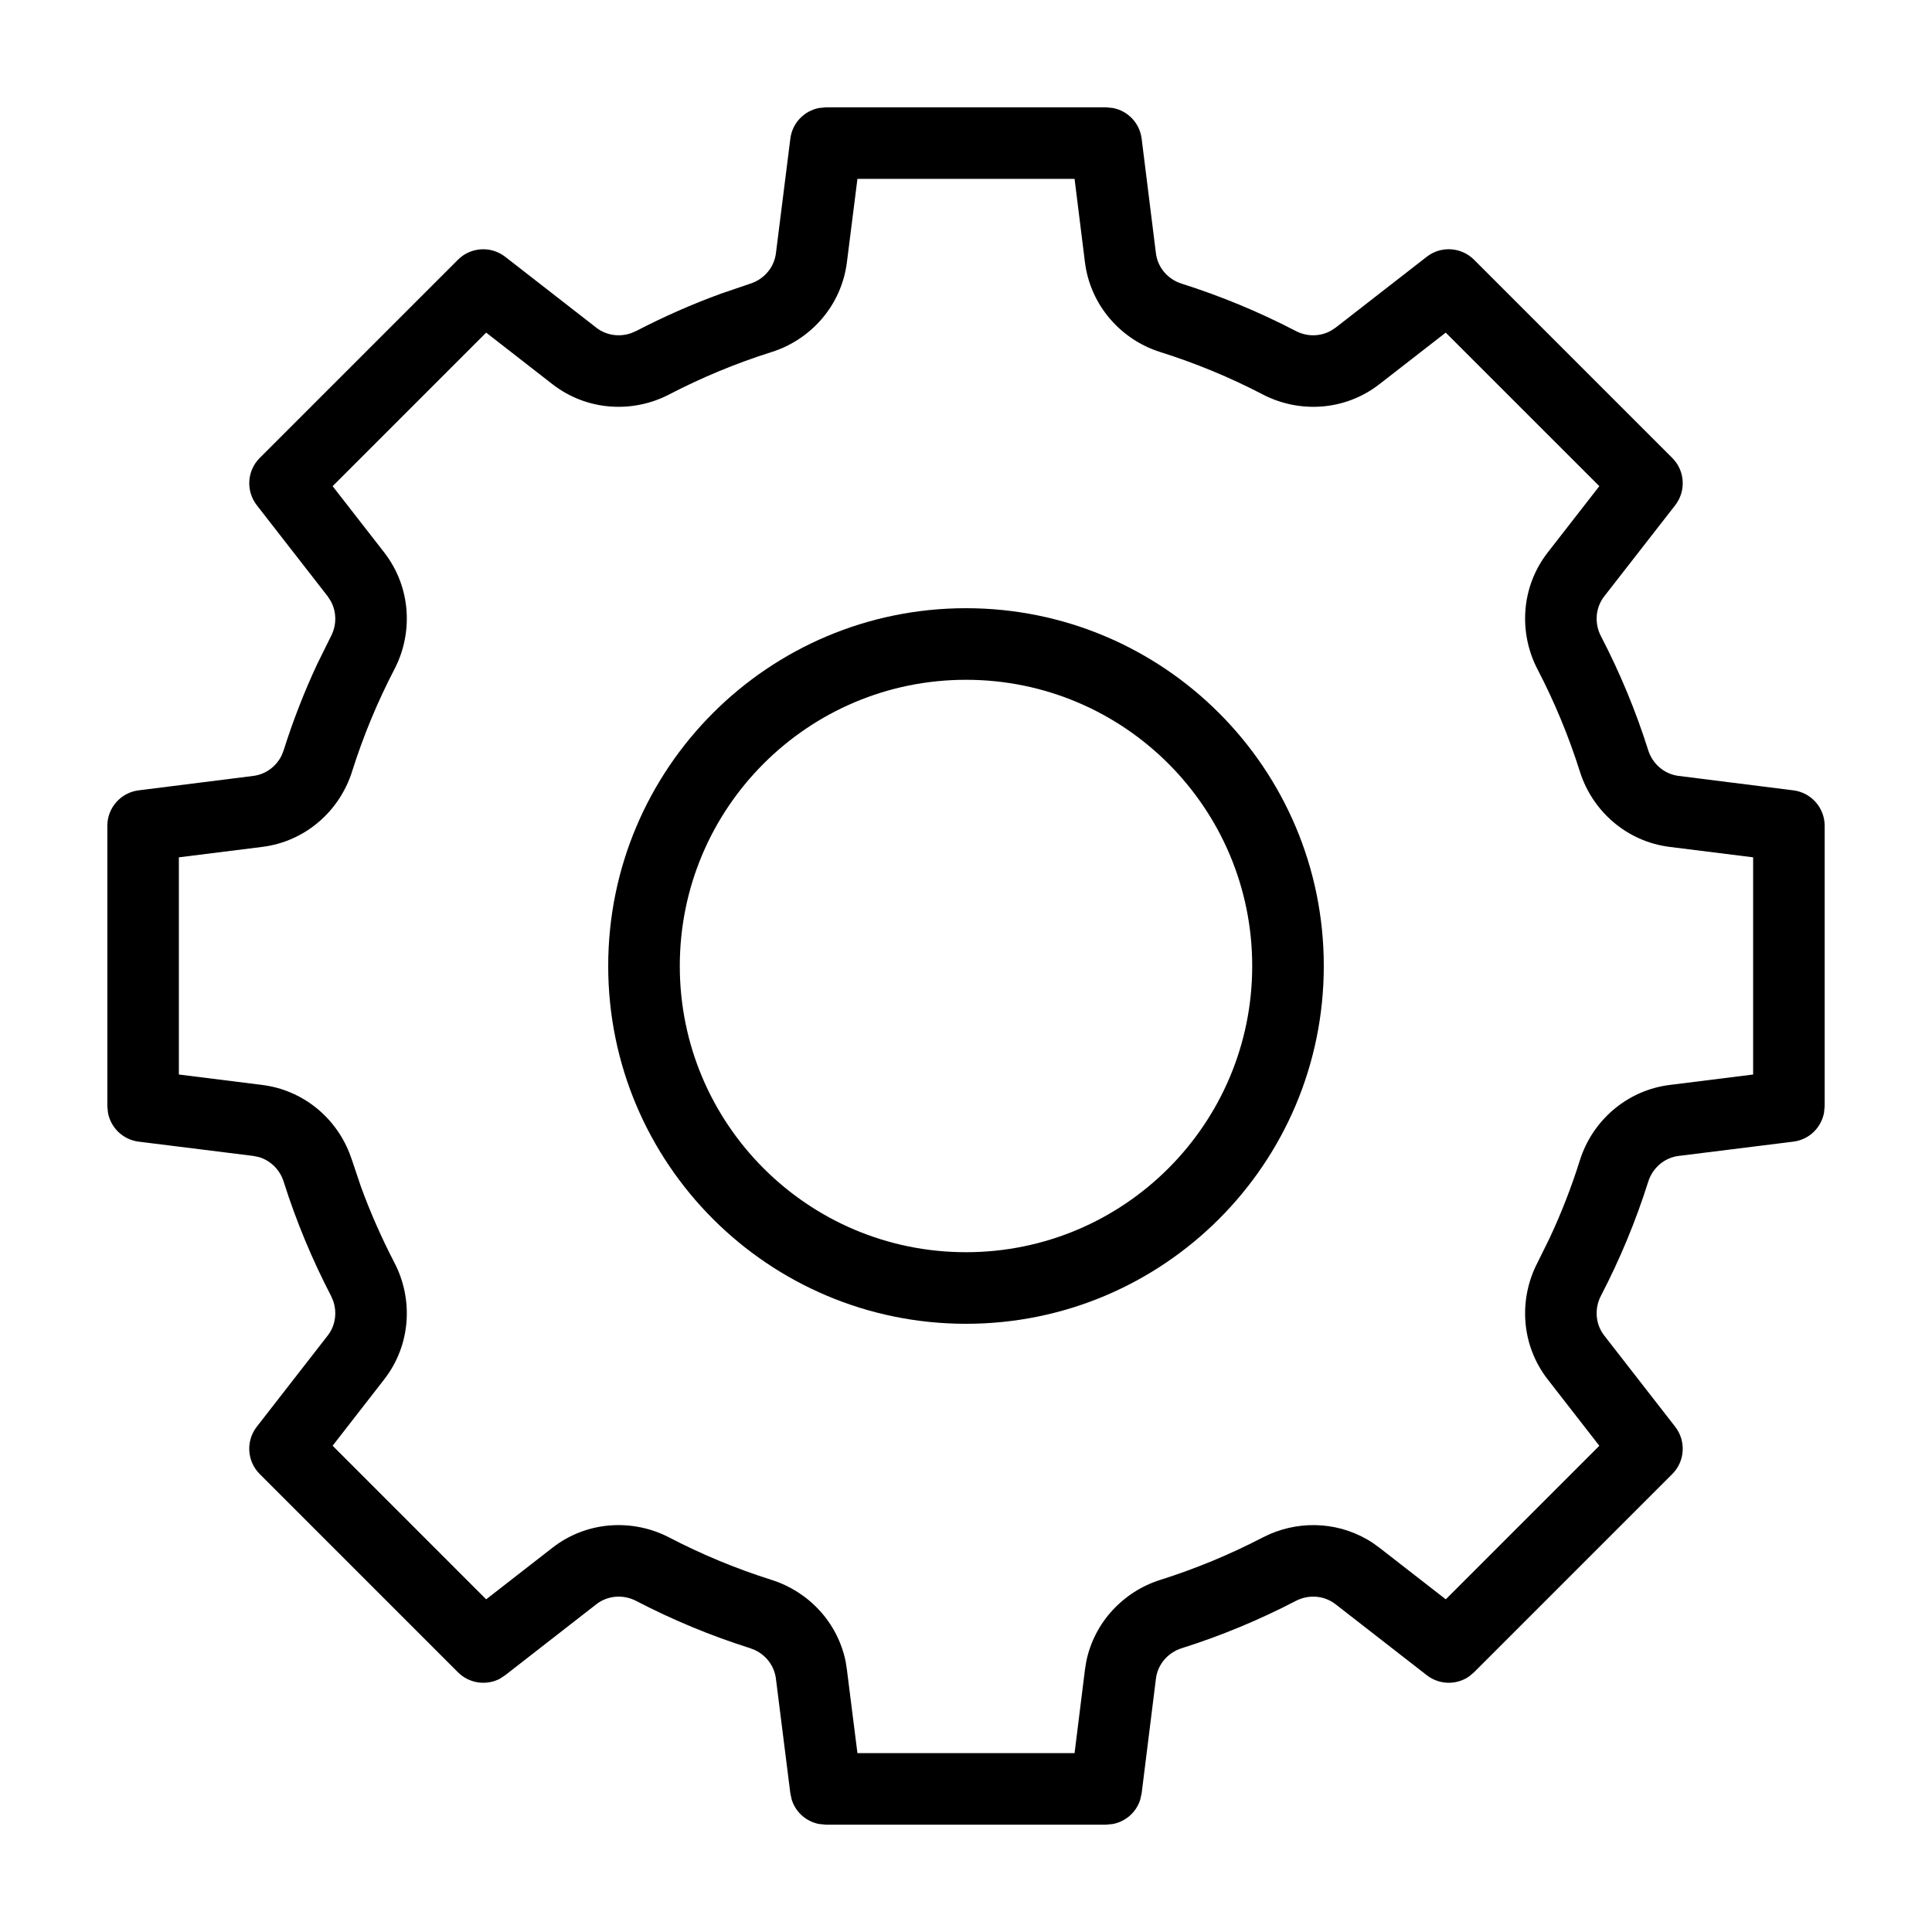
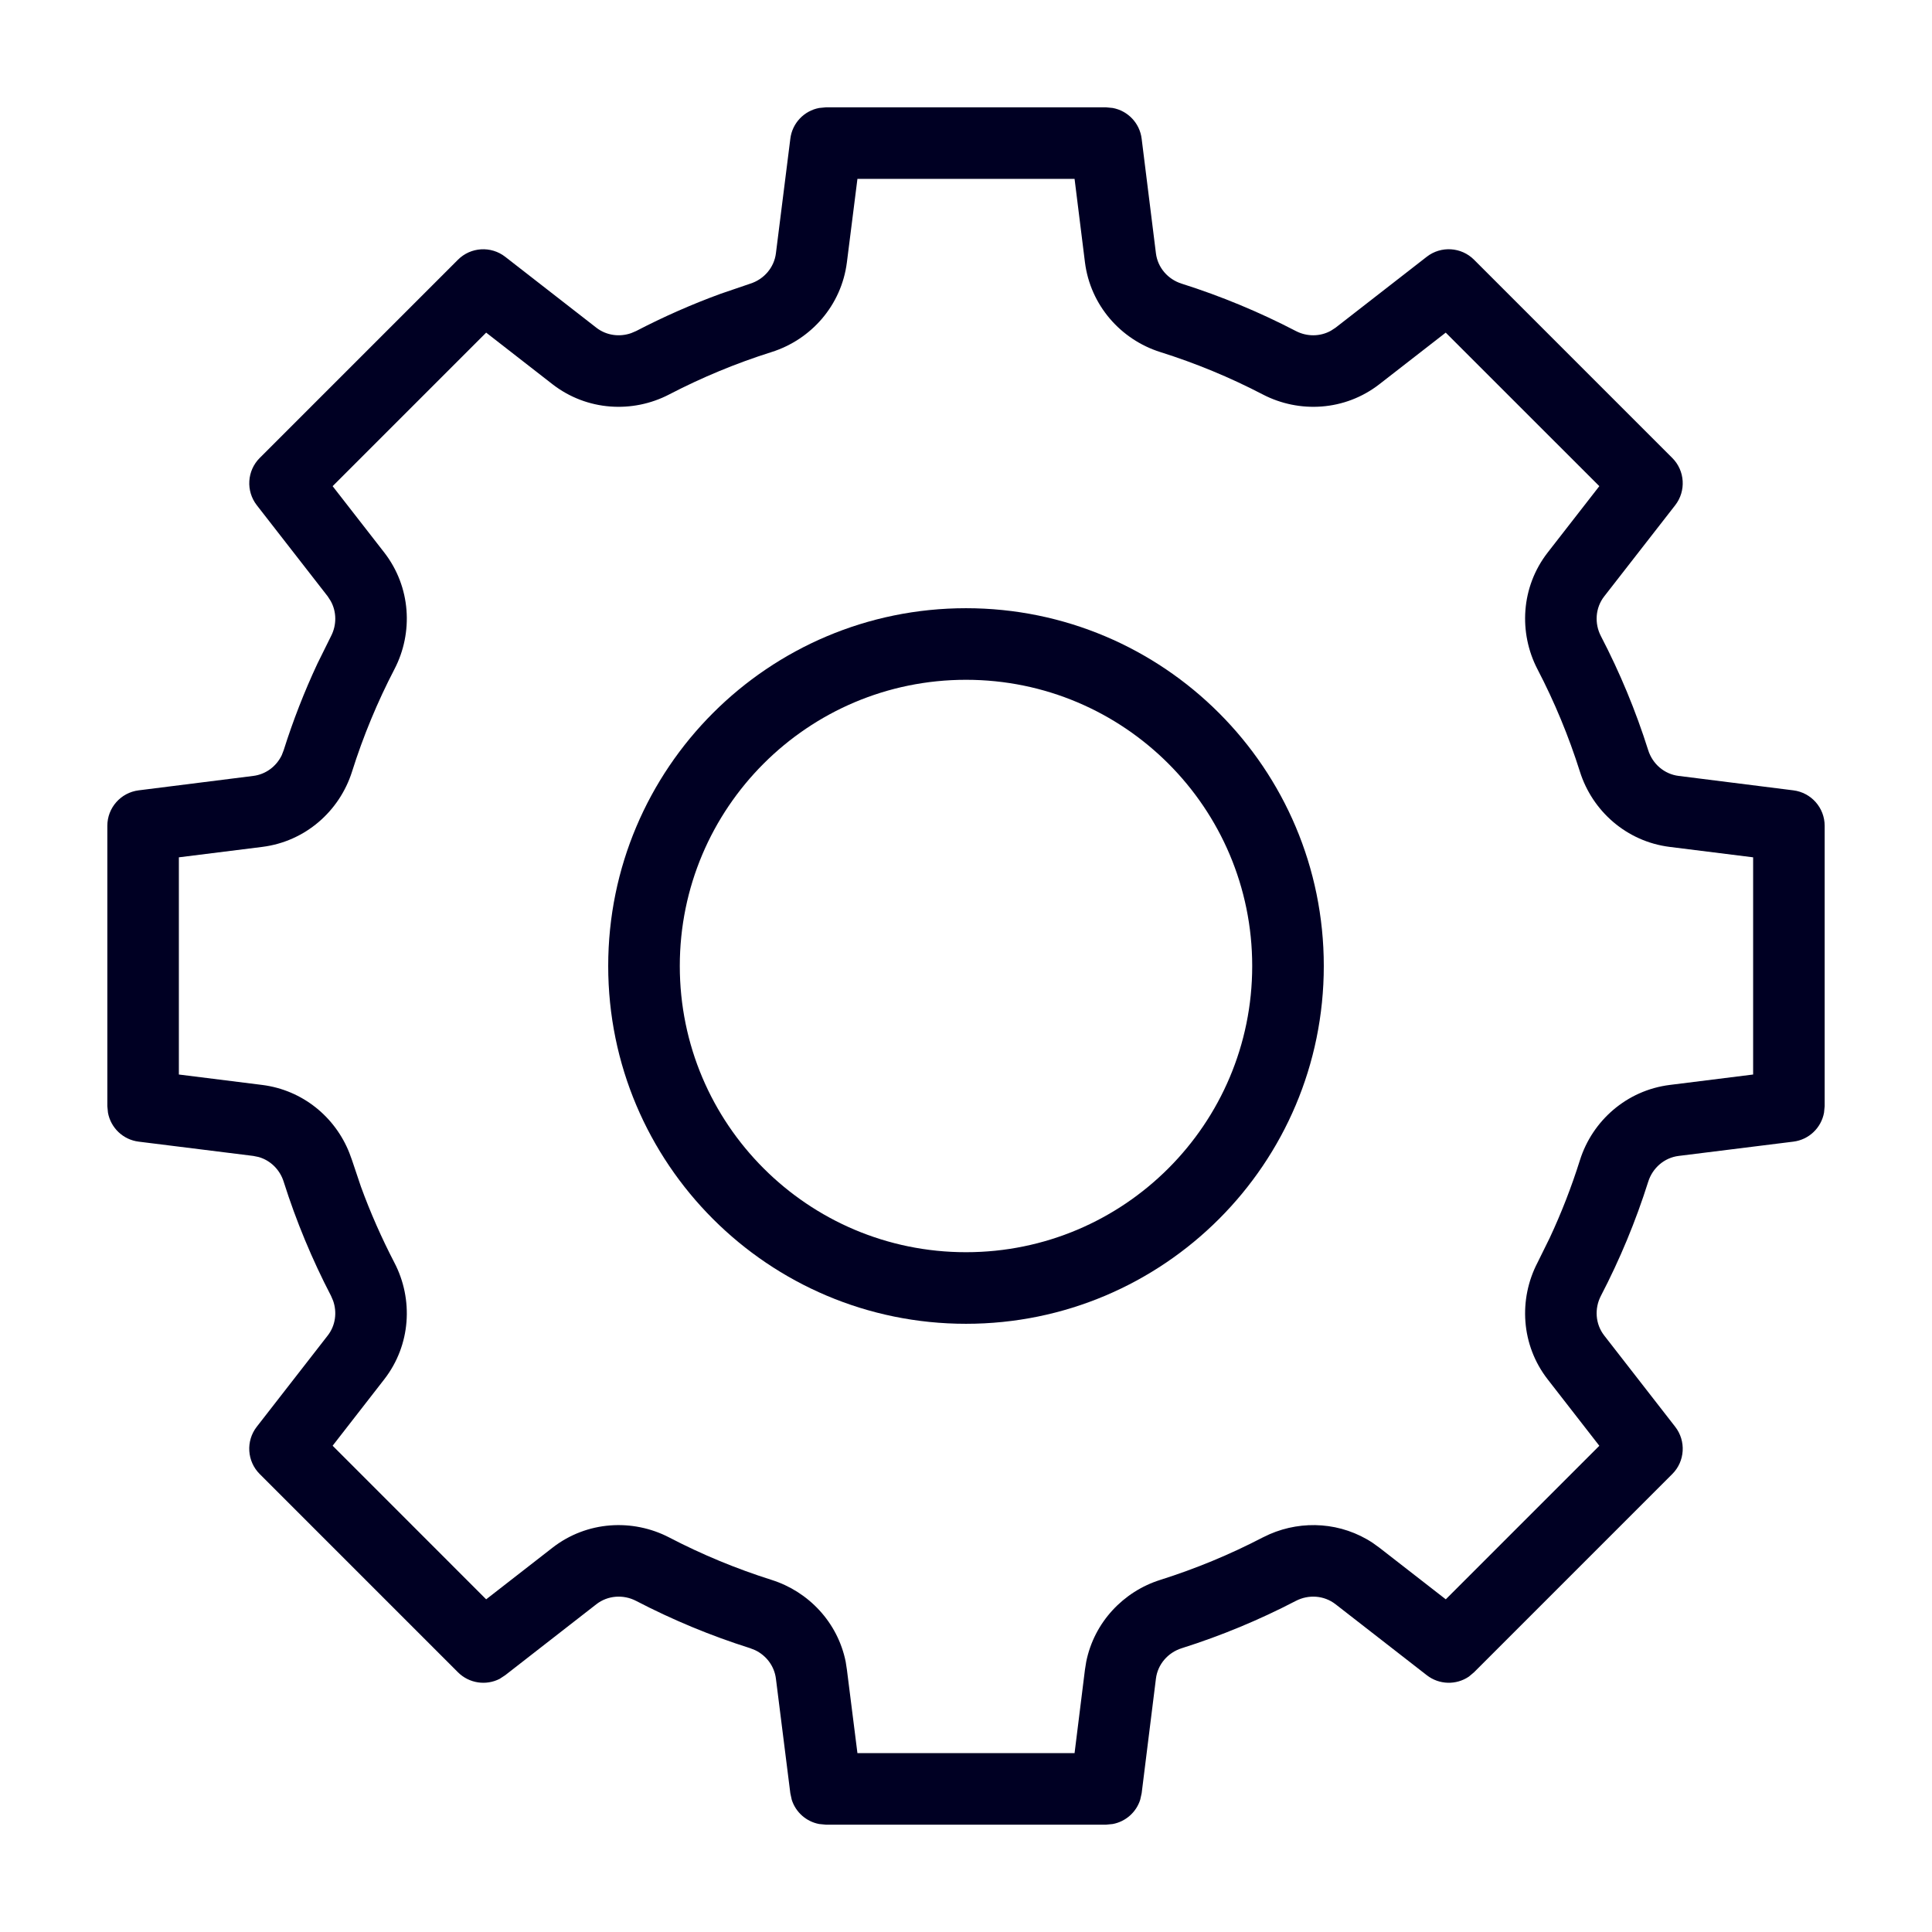
<svg xmlns="http://www.w3.org/2000/svg" width="36" height="36" viewBox="0 0 36 36" fill="none">
-   <path fill-rule="evenodd" clip-rule="evenodd" d="M18 11.333C21.682 11.333 24.667 14.318 24.667 18C24.667 21.682 21.682 24.667 18 24.667C14.318 24.667 11.333 21.682 11.333 18C11.333 14.318 14.318 11.333 18 11.333ZM18 12.667C15.055 12.667 12.667 15.055 12.667 18C12.667 20.945 15.055 23.333 18 23.333C20.945 23.333 23.333 20.945 23.333 18C23.333 15.055 20.945 12.667 18 12.667Z" fill="currentColor" />
-   <path fill-rule="evenodd" clip-rule="evenodd" d="M20.734 2.012C21.015 2.064 21.237 2.292 21.273 2.585L21.539 4.72C21.572 4.987 21.763 5.206 22.02 5.286C22.758 5.52 23.469 5.816 24.146 6.168C24.354 6.276 24.602 6.274 24.802 6.161L24.885 6.107L26.586 4.784C26.851 4.578 27.23 4.602 27.467 4.84L31.16 8.533C31.398 8.77 31.421 9.149 31.215 9.414L29.892 11.113C29.727 11.325 29.707 11.616 29.831 11.854C30.183 12.531 30.479 13.241 30.712 13.979C30.793 14.235 31.012 14.425 31.279 14.458L33.417 14.727C33.75 14.769 34 15.052 34 15.388V20.612L33.988 20.734C33.936 21.015 33.708 21.237 33.415 21.273L31.279 21.539C31.012 21.572 30.793 21.763 30.712 22.02C30.479 22.758 30.183 23.468 29.831 24.145C29.707 24.383 29.727 24.673 29.892 24.885L31.215 26.586C31.421 26.851 31.398 27.23 31.16 27.467L27.467 31.16L27.372 31.24C27.137 31.401 26.818 31.396 26.586 31.215L24.885 29.892C24.673 29.727 24.383 29.707 24.145 29.831C23.468 30.183 22.758 30.479 22.02 30.712C21.763 30.793 21.572 31.012 21.539 31.279L21.273 33.415L21.246 33.536C21.172 33.769 20.975 33.943 20.734 33.988L20.612 34H15.388L15.264 33.988C15.024 33.943 14.827 33.769 14.753 33.536L14.727 33.417L14.458 31.279C14.429 31.046 14.28 30.849 14.072 30.749L13.979 30.712C13.241 30.479 12.531 30.183 11.854 29.831C11.616 29.707 11.325 29.727 11.113 29.892L9.414 31.215L9.31 31.283C9.057 31.413 8.741 31.368 8.533 31.16L4.84 27.467C4.602 27.23 4.578 26.851 4.784 26.586L6.107 24.885C6.251 24.7 6.284 24.455 6.207 24.237L6.168 24.146C5.816 23.469 5.52 22.758 5.286 22.02C5.216 21.795 5.039 21.621 4.818 21.559L4.72 21.539L2.585 21.273C2.292 21.237 2.064 21.015 2.012 20.734L2 20.612V15.388C2 15.052 2.25 14.769 2.583 14.727L4.72 14.458C4.953 14.429 5.15 14.28 5.25 14.072L5.286 13.979C5.461 13.425 5.671 12.887 5.914 12.367L6.168 11.854C6.276 11.646 6.274 11.397 6.161 11.197L6.107 11.113L4.785 9.414C4.579 9.149 4.602 8.77 4.84 8.533L8.533 4.84C8.77 4.602 9.149 4.579 9.414 4.785L11.113 6.107C11.299 6.251 11.544 6.284 11.762 6.207L11.854 6.168C12.362 5.904 12.888 5.671 13.431 5.473L13.979 5.286C14.235 5.205 14.425 4.986 14.458 4.72L14.727 2.583C14.763 2.292 14.985 2.064 15.264 2.012L15.388 2H20.612L20.734 2.012ZM15.781 4.885C15.68 5.694 15.109 6.328 14.38 6.559C13.716 6.768 13.077 7.034 12.469 7.35C11.791 7.703 10.938 7.659 10.294 7.159L9.059 6.198L6.198 9.059L7.159 10.294C7.659 10.938 7.703 11.791 7.35 12.469C7.034 13.077 6.768 13.716 6.559 14.38C6.328 15.109 5.694 15.68 4.885 15.781L3.333 15.975V20.022L4.884 20.216C5.643 20.311 6.248 20.819 6.51 21.483L6.559 21.617L6.725 22.111C6.903 22.599 7.113 23.073 7.35 23.53C7.703 24.208 7.659 25.06 7.159 25.703L6.198 26.939L9.059 29.801L10.294 28.84C10.938 28.339 11.79 28.296 12.469 28.648C13.077 28.965 13.716 29.23 14.38 29.44C15.063 29.656 15.609 30.227 15.758 30.963L15.781 31.113L15.977 32.667H20.023L20.216 31.115L20.24 30.965C20.388 30.228 20.934 29.656 21.617 29.44C22.282 29.23 22.921 28.965 23.53 28.648L23.659 28.587C24.27 28.322 24.996 28.363 25.581 28.751L25.704 28.84L26.94 29.801L29.801 26.94L28.84 25.704C28.339 25.061 28.296 24.208 28.648 23.53L28.876 23.068C29.095 22.6 29.283 22.116 29.44 21.617C29.67 20.888 30.306 20.317 31.115 20.216L32.667 20.022V15.975L31.113 15.781C30.305 15.68 29.67 15.109 29.44 14.38C29.23 13.716 28.965 13.077 28.648 12.469C28.296 11.79 28.339 10.938 28.84 10.294L29.801 9.059L26.939 6.198L25.703 7.159C25.06 7.659 24.208 7.703 23.53 7.35C22.921 7.033 22.282 6.768 21.617 6.559C20.888 6.328 20.317 5.693 20.216 4.884L20.023 3.333H15.977L15.781 4.885Z" fill="currentColor" />
+   <path fill-rule="evenodd" clip-rule="evenodd" d="M18 11.333C21.682 11.333 24.667 14.318 24.667 18C24.667 21.682 21.682 24.667 18 24.667C14.318 24.667 11.333 21.682 11.333 18C11.333 14.318 14.318 11.333 18 11.333ZM18 12.667C15.055 12.667 12.667 15.055 12.667 18C12.667 20.945 15.055 23.333 18 23.333C20.945 23.333 23.333 20.945 23.333 18C23.333 15.055 20.945 12.667 18 12.667Z" fill="#000023" />
+   <path fill-rule="evenodd" clip-rule="evenodd" d="M20.734 2.012C21.015 2.064 21.237 2.292 21.273 2.585L21.539 4.72C21.572 4.987 21.763 5.206 22.02 5.286C22.758 5.52 23.469 5.816 24.146 6.168C24.354 6.276 24.602 6.274 24.802 6.161L24.885 6.107L26.586 4.784C26.851 4.578 27.23 4.602 27.467 4.84L31.16 8.533C31.398 8.77 31.421 9.149 31.215 9.414L29.892 11.113C29.727 11.325 29.707 11.616 29.831 11.854C30.183 12.531 30.479 13.241 30.712 13.979C30.793 14.235 31.012 14.425 31.279 14.458L33.417 14.727C33.75 14.769 34 15.052 34 15.388V20.612L33.988 20.734C33.936 21.015 33.708 21.237 33.415 21.273L31.279 21.539C31.012 21.572 30.793 21.763 30.712 22.02C30.479 22.758 30.183 23.468 29.831 24.145C29.707 24.383 29.727 24.673 29.892 24.885L31.215 26.586C31.421 26.851 31.398 27.23 31.16 27.467L27.467 31.16L27.372 31.24C27.137 31.401 26.818 31.396 26.586 31.215L24.885 29.892C24.673 29.727 24.383 29.707 24.145 29.831C23.468 30.183 22.758 30.479 22.02 30.712C21.763 30.793 21.572 31.012 21.539 31.279L21.273 33.415L21.246 33.536C21.172 33.769 20.975 33.943 20.734 33.988L20.612 34H15.388L15.264 33.988C15.024 33.943 14.827 33.769 14.753 33.536L14.727 33.417L14.458 31.279C14.429 31.046 14.28 30.849 14.072 30.749L13.979 30.712C13.241 30.479 12.531 30.183 11.854 29.831C11.616 29.707 11.325 29.727 11.113 29.892L9.414 31.215L9.31 31.283C9.057 31.413 8.741 31.368 8.533 31.16L4.84 27.467C4.602 27.23 4.578 26.851 4.784 26.586L6.107 24.885C6.251 24.7 6.284 24.455 6.207 24.237L6.168 24.146C5.816 23.469 5.52 22.758 5.286 22.02C5.216 21.795 5.039 21.621 4.818 21.559L4.72 21.539L2.585 21.273C2.292 21.237 2.064 21.015 2.012 20.734L2 20.612V15.388C2 15.052 2.25 14.769 2.583 14.727L4.72 14.458C4.953 14.429 5.15 14.28 5.25 14.072L5.286 13.979C5.461 13.425 5.671 12.887 5.914 12.367L6.168 11.854C6.276 11.646 6.274 11.397 6.161 11.197L6.107 11.113L4.785 9.414C4.579 9.149 4.602 8.77 4.84 8.533L8.533 4.84C8.77 4.602 9.149 4.579 9.414 4.785L11.113 6.107C11.299 6.251 11.544 6.284 11.762 6.207L11.854 6.168C12.362 5.904 12.888 5.671 13.431 5.473L13.979 5.286C14.235 5.205 14.425 4.986 14.458 4.72L14.727 2.583C14.763 2.292 14.985 2.064 15.264 2.012L15.388 2H20.612L20.734 2.012ZM15.781 4.885C15.68 5.694 15.109 6.328 14.38 6.559C13.716 6.768 13.077 7.034 12.469 7.35C11.791 7.703 10.938 7.659 10.294 7.159L9.059 6.198L6.198 9.059L7.159 10.294C7.659 10.938 7.703 11.791 7.35 12.469C7.034 13.077 6.768 13.716 6.559 14.38C6.328 15.109 5.694 15.68 4.885 15.781L3.333 15.975V20.022L4.884 20.216C5.643 20.311 6.248 20.819 6.51 21.483L6.559 21.617L6.725 22.111C6.903 22.599 7.113 23.073 7.35 23.53C7.703 24.208 7.659 25.06 7.159 25.703L6.198 26.939L9.059 29.801L10.294 28.84C10.938 28.339 11.79 28.296 12.469 28.648C13.077 28.965 13.716 29.23 14.38 29.44C15.063 29.656 15.609 30.227 15.758 30.963L15.781 31.113L15.977 32.667H20.023L20.216 31.115L20.24 30.965C20.388 30.228 20.934 29.656 21.617 29.44C22.282 29.23 22.921 28.965 23.53 28.648L23.659 28.587C24.27 28.322 24.996 28.363 25.581 28.751L25.704 28.84L26.94 29.801L29.801 26.94L28.84 25.704C28.339 25.061 28.296 24.208 28.648 23.53L28.876 23.068C29.095 22.6 29.283 22.116 29.44 21.617C29.67 20.888 30.306 20.317 31.115 20.216L32.667 20.022V15.975L31.113 15.781C30.305 15.68 29.67 15.109 29.44 14.38C29.23 13.716 28.965 13.077 28.648 12.469C28.296 11.79 28.339 10.938 28.84 10.294L29.801 9.059L26.939 6.198L25.703 7.159C25.06 7.659 24.208 7.703 23.53 7.35C22.921 7.033 22.282 6.768 21.617 6.559C20.888 6.328 20.317 5.693 20.216 4.884L20.023 3.333H15.977L15.781 4.885Z" fill="#000023" />
</svg>
